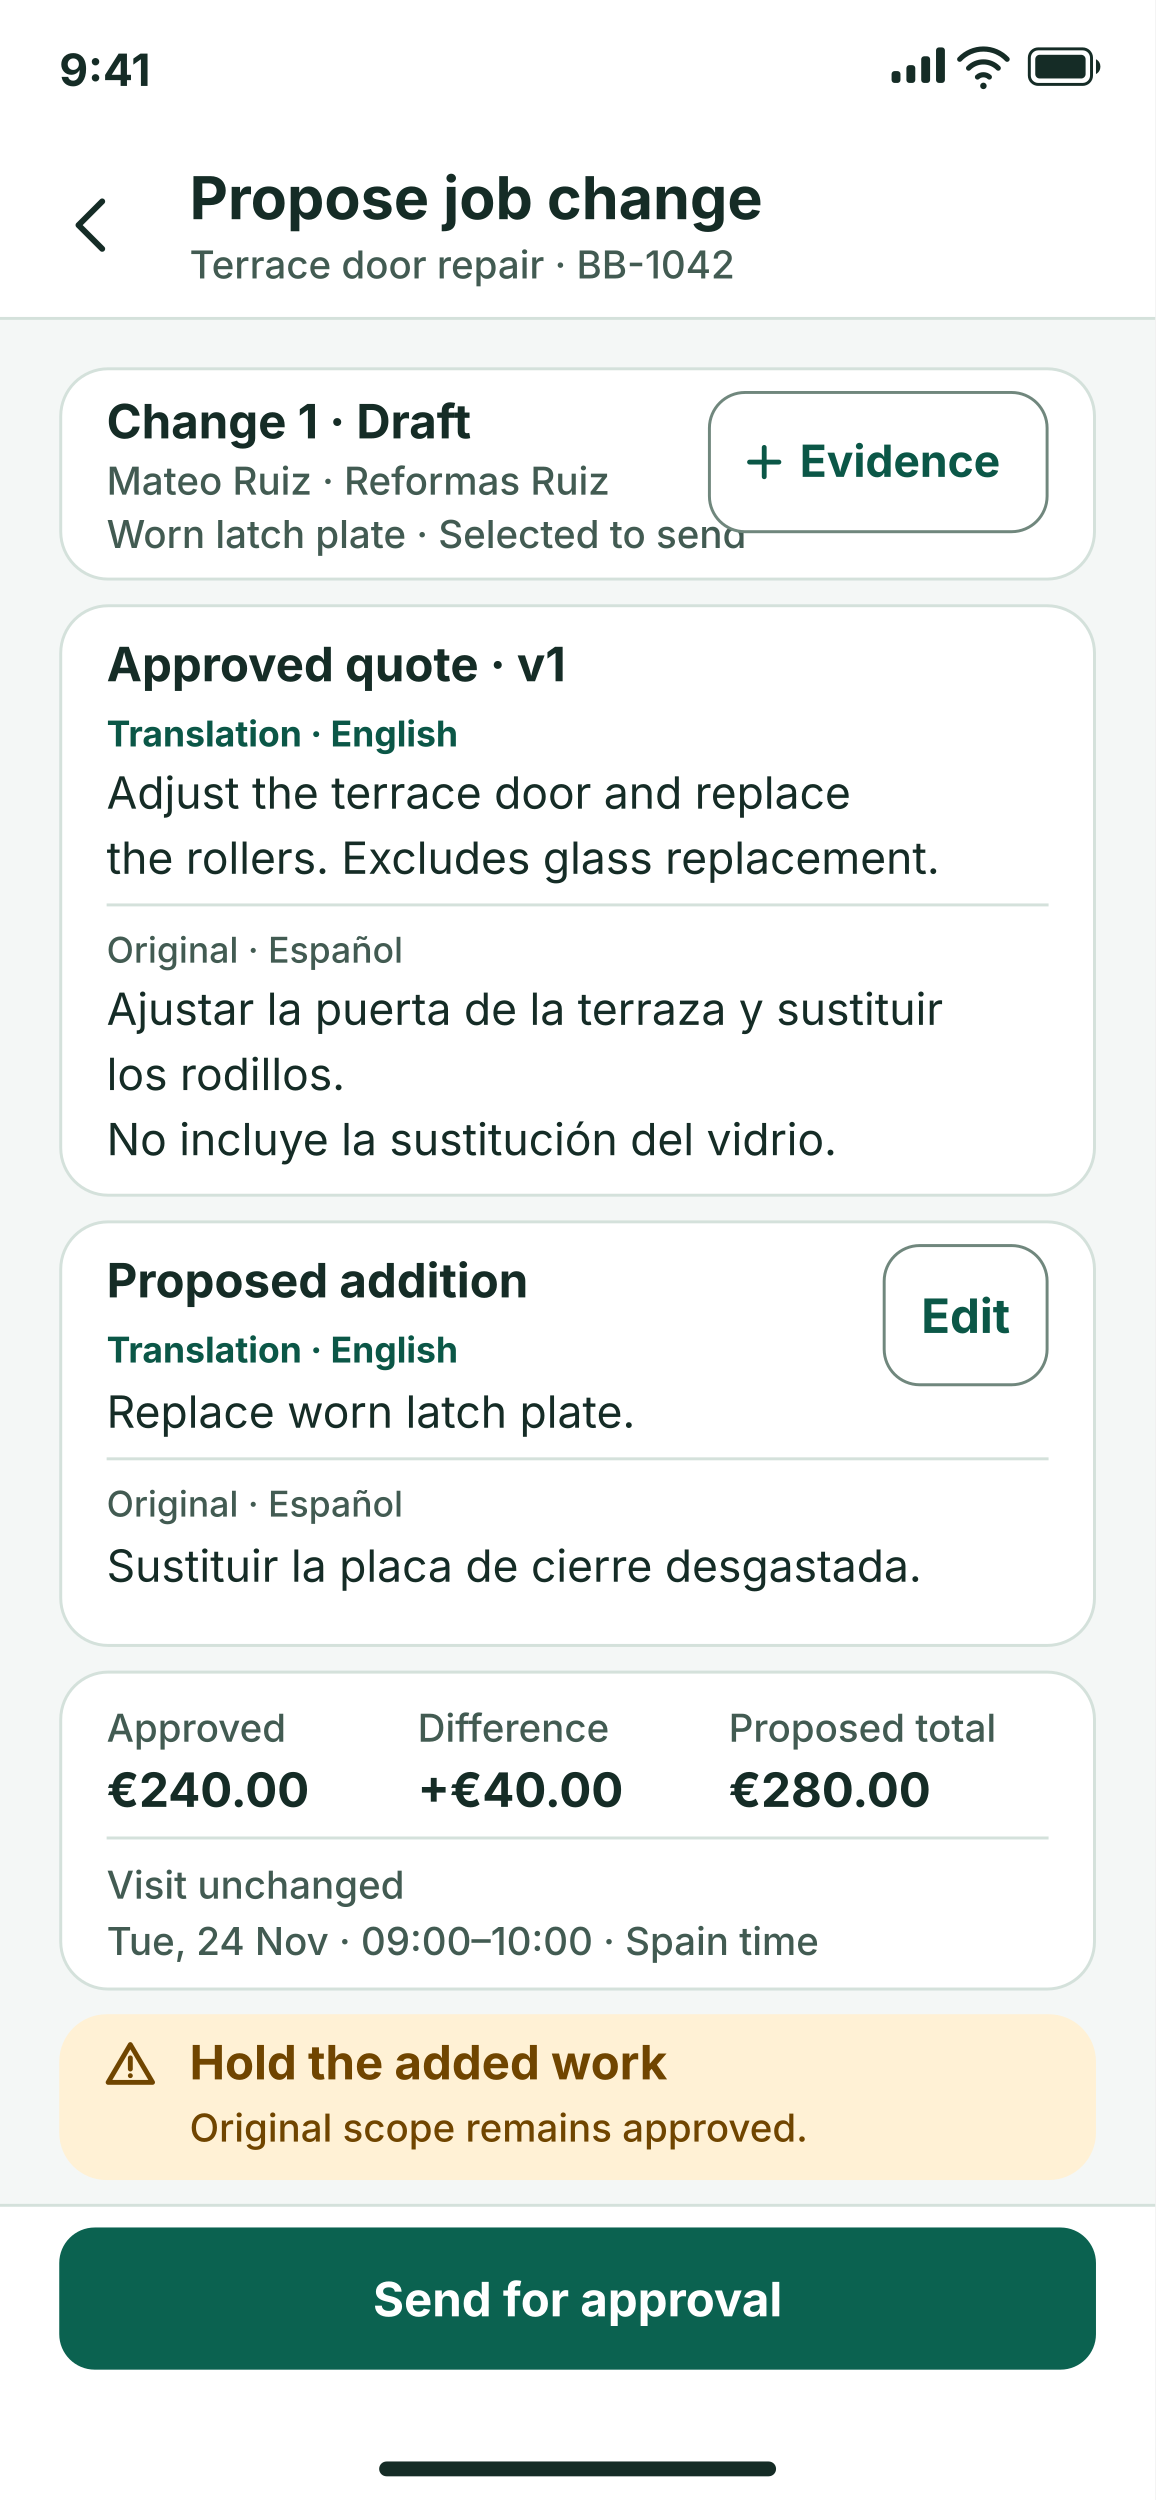
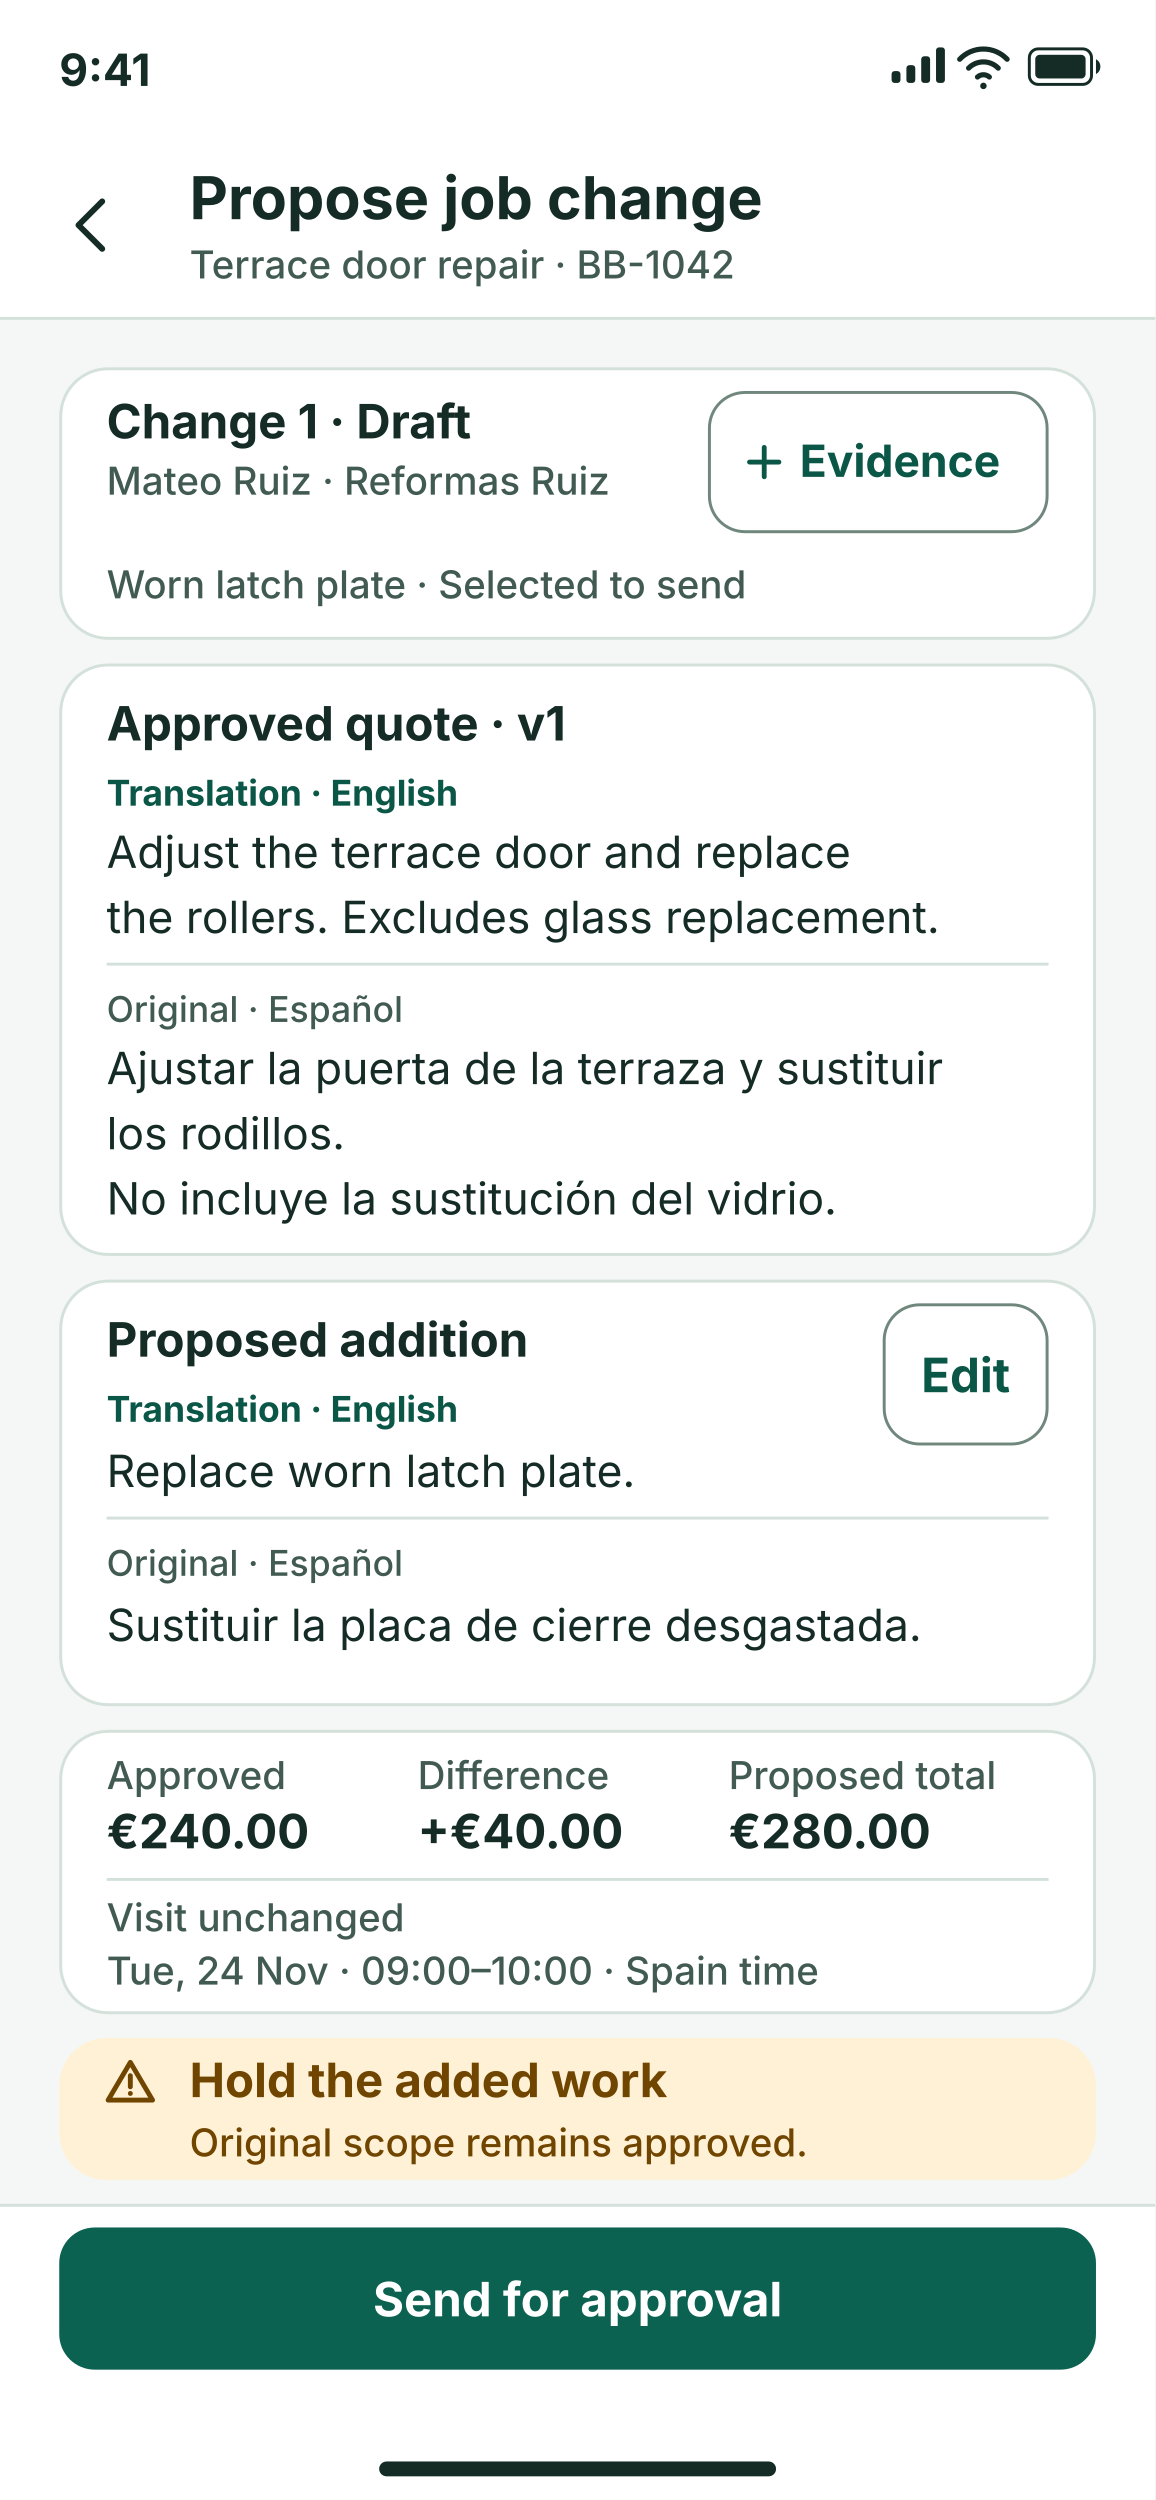
<svg xmlns="http://www.w3.org/2000/svg" width="390" height="844" viewBox="0 0 390 844" role="img" aria-labelledby="screen-title screen-desc" font-family="system-ui, -apple-system, BlinkMacSystemFont, 'Segoe UI', sans-serif">
  <rect width="390" height="844" fill="#F4F7F6" />
  <g id="header">
    <rect x="0" y="0" width="390" height="108" fill="#FFFFFF" />
    <g id="status-bar" aria-hidden="true" fill="#152C26">
      <text x="20" y="29" font-size="15" font-weight="700">9:41</text>
      <rect x="301" y="24" width="3" height="4" rx="1" />
      <rect x="306" y="22" width="3" height="6" rx="1" />
      <rect x="311" y="19" width="3" height="9" rx="1" />
      <rect x="316" y="16" width="3" height="12" rx="1" />
      <path d="M324 20a11 11 0 0 1 16 0m-13 3a7 7 0 0 1 10 0m-7 3a3 3 0 0 1 4 0" fill="none" stroke="#152C26" stroke-width="1.75" stroke-linecap="round" stroke-linejoin="round" />
      <circle cx="332" cy="29" r="1.1" />
      <rect x="347.5" y="16.5" width="21" height="12" rx="3" fill="none" stroke="#152C26" />
      <rect x="349.5" y="18.5" width="17" height="8" rx="1.5" />
      <path d="M370 20v5c2-1 2-4 0-5z" />
    </g>
    <g aria-hidden="true" transform="translate(20 64) scale(1)">
      <path d="m14.5 4-8 8 8 8" fill="none" stroke="#152C26" stroke-width="2" stroke-linecap="round" stroke-linejoin="round" />
    </g>
    <text x="64" y="74" font-size="20" font-weight="650" fill="#152C26">Propose job change</text>
    <text x="64" y="94" font-size="13" font-weight="450" fill="#425B52">Terrace door repair · BB-1042</text>
    <path d="M0 107.5H390" stroke="#D4E1DB" />
  </g>
  <g id="content">
    <g id="change-context">
-       <rect x="20.5" y="124.5" width="349" height="71" rx="16" fill="#FFFFFF" stroke="#D4E1DB" />
+       <rect x="20.5" y="124.5" width="349" height="91" rx="16" fill="#FFFFFF" stroke="#D4E1DB" />
      <text x="36" y="148" font-size="16" font-weight="650" fill="#152C26">Change 1 · Draft</text>
      <text x="36" y="167" font-size="13" font-weight="450" fill="#425B52">Mateo Ruiz · Reformas Ruiz</text>
-       <text x="36" y="185" font-size="13" font-weight="450" fill="#425B52">Worn latch plate · Selected to send</text>
+       <text x="36" y="202" font-size="13" font-weight="450" fill="#425B52">Worn latch plate · Selected to send</text>
      <rect x="239.5" y="132.5" width="114" height="47" rx="12" fill="#FFFFFF" stroke="#70877D" />
      <g aria-hidden="true" transform="translate(249.5 147.5) scale(0.7083333)">
        <path d="M5 12h14m-7-7v14" fill="none" stroke="#0B5747" stroke-width="2.3" stroke-linecap="round" stroke-linejoin="round" />
      </g>
      <text x="270" y="161" font-size="15" font-weight="650" fill="#0B5747">Evidence</text>
    </g>
-     <g id="approved-scope">
+     <g id="approved-scope" transform="translate(0 20)">
      <rect x="20.5" y="204.5" width="349" height="199" rx="16" fill="#FFFFFF" stroke="#D4E1DB" />
      <text x="36" y="230" font-size="16" font-weight="650" fill="#152C26">Approved quote · v1</text>
      <text x="36" y="252" font-size="12" font-weight="650" fill="#0B5747">Translation · English</text>
      <text x="36" y="273" font-size="15" font-weight="400" fill="#152C26" xml:lang="en">
        <tspan x="36">Adjust the terrace door and replace</tspan>
        <tspan x="36" dy="22">the rollers. Excludes glass replacement.</tspan>
      </text>
      <path d="M36 305.5H354" stroke="#D4E1DB" />
      <text x="36" y="325" font-size="12" font-weight="550" fill="#425B52">Original · Español</text>
      <text x="36" y="346" font-size="15" font-weight="400" fill="#152C26" xml:lang="es">
        <tspan x="36">Ajustar la puerta de la terraza y sustituir</tspan>
        <tspan x="36" dy="22">los rodillos.</tspan>
        <tspan x="36" dy="22">No incluye la sustitución del vidrio.</tspan>
      </text>
    </g>
-     <g id="proposed-scope">
+     <g id="proposed-scope" transform="translate(0 20)">
      <rect x="20.5" y="412.5" width="349" height="143" rx="16" fill="#FFFFFF" stroke="#D4E1DB" />
      <text x="36" y="438" font-size="16" font-weight="650" fill="#152C26">Proposed addition</text>
      <rect x="298.5" y="420.5" width="55" height="47" rx="12" fill="#FFFFFF" stroke="#70877D" />
      <text x="326" y="450" font-size="16" font-weight="650" fill="#0B5747" text-anchor="middle">Edit</text>
      <text x="36" y="460" font-size="12" font-weight="650" fill="#0B5747">Translation · English</text>
      <text x="36" y="482" font-size="15" font-weight="400" fill="#152C26" xml:lang="en">Replace worn latch plate.</text>
      <path d="M36 492.5H354" stroke="#D4E1DB" />
      <text x="36" y="512" font-size="12" font-weight="550" fill="#425B52">Original · Español</text>
      <text x="36" y="534" font-size="15" font-weight="400" fill="#152C26" xml:lang="es">Sustituir la placa de cierre desgastada.</text>
    </g>
    <g id="change-impact">
-       <rect x="20.5" y="564.5" width="349" height="107" rx="16" fill="#FFFFFF" stroke="#D4E1DB" />
-       <text x="36" y="588" font-size="13" font-weight="450" fill="#425B52">Approved</text>
-       <text x="141" y="588" font-size="13" font-weight="450" fill="#425B52">Difference</text>
-       <text x="246" y="588" font-size="13" font-weight="450" fill="#425B52">Proposed total</text>
-       <text x="36" y="610" font-size="16" font-weight="650" fill="#152C26" style="font-variant-numeric: tabular-nums">€240.00</text>
-       <text x="141" y="610" font-size="16" font-weight="650" fill="#152C26" style="font-variant-numeric: tabular-nums">+€40.00</text>
-       <text x="246" y="610" font-size="16" font-weight="650" fill="#152C26" style="font-variant-numeric: tabular-nums">€280.00</text>
-       <path d="M36 620.5H354" stroke="#D4E1DB" />
-       <text x="36" y="641" font-size="13" font-weight="450" fill="#425B52">Visit unchanged</text>
-       <text x="36" y="660" font-size="13" font-weight="450" fill="#425B52" style="font-variant-numeric: tabular-nums">Tue, 24 Nov · 09:00–10:00 · Spain time</text>
+       <rect x="20.5" y="584.5" width="349" height="95" rx="16" fill="#FFFFFF" stroke="#D4E1DB" />
+       <text x="36" y="604" font-size="13" font-weight="450" fill="#425B52">Approved</text>
+       <text x="141" y="604" font-size="13" font-weight="450" fill="#425B52">Difference</text>
+       <text x="246" y="604" font-size="13" font-weight="450" fill="#425B52">Proposed total</text>
+       <text x="36" y="624" font-size="16" font-weight="650" fill="#152C26" style="font-variant-numeric: tabular-nums">€240.00</text>
+       <text x="141" y="624" font-size="16" font-weight="650" fill="#152C26" style="font-variant-numeric: tabular-nums">+€40.00</text>
+       <text x="246" y="624" font-size="16" font-weight="650" fill="#152C26" style="font-variant-numeric: tabular-nums">€280.00</text>
+       <path d="M36 634.5H354" stroke="#D4E1DB" />
+       <text x="36" y="652" font-size="13" font-weight="450" fill="#425B52">Visit unchanged</text>
+       <text x="36" y="670" font-size="13" font-weight="450" fill="#425B52" style="font-variant-numeric: tabular-nums">Tue, 24 Nov · 09:00–10:00 · Spain time</text>
    </g>
-     <rect x="20" y="680" width="350" height="56" rx="16" fill="#FFF1D5" />
-     <g aria-hidden="true" transform="translate(35 688) scale(0.75)">
+     <rect x="20" y="688" width="350" height="48" rx="16" fill="#FFF1D5" />
+     <g aria-hidden="true" transform="translate(35 694) scale(0.75)">
      <path d="M12 3 22 20H2L12 3zm0 6v5m0 3h.01" fill="none" stroke="#704500" stroke-width="2.2" stroke-linecap="round" stroke-linejoin="round" />
    </g>
-     <text x="64" y="702" font-size="16" font-weight="650" fill="#704500">Hold the added work</text>
-     <text x="64" y="723" font-size="13" font-weight="450" fill="#704500">Original scope remains approved.</text>
+     <text x="64" y="708" font-size="16" font-weight="650" fill="#704500">Hold the added work</text>
+     <text x="64" y="728" font-size="13" font-weight="450" fill="#704500">Original scope remains approved.</text>
  </g>
  <g id="action-bar">
    <rect x="0" y="744" width="390" height="100" fill="#FFFFFF" />
    <path d="M0 744.5H390" stroke="#D4E1DB" />
    <rect x="20" y="752" width="350" height="48" rx="12" fill="#0B6250" />
    <text x="195" y="782" font-size="16" font-weight="650" fill="#FFFFFF" text-anchor="middle">Send for approval</text>
  </g>
  <rect id="home-indicator" x="128" y="831" width="134" height="5" rx="2.5" fill="#152C26" aria-hidden="true" />
</svg>
